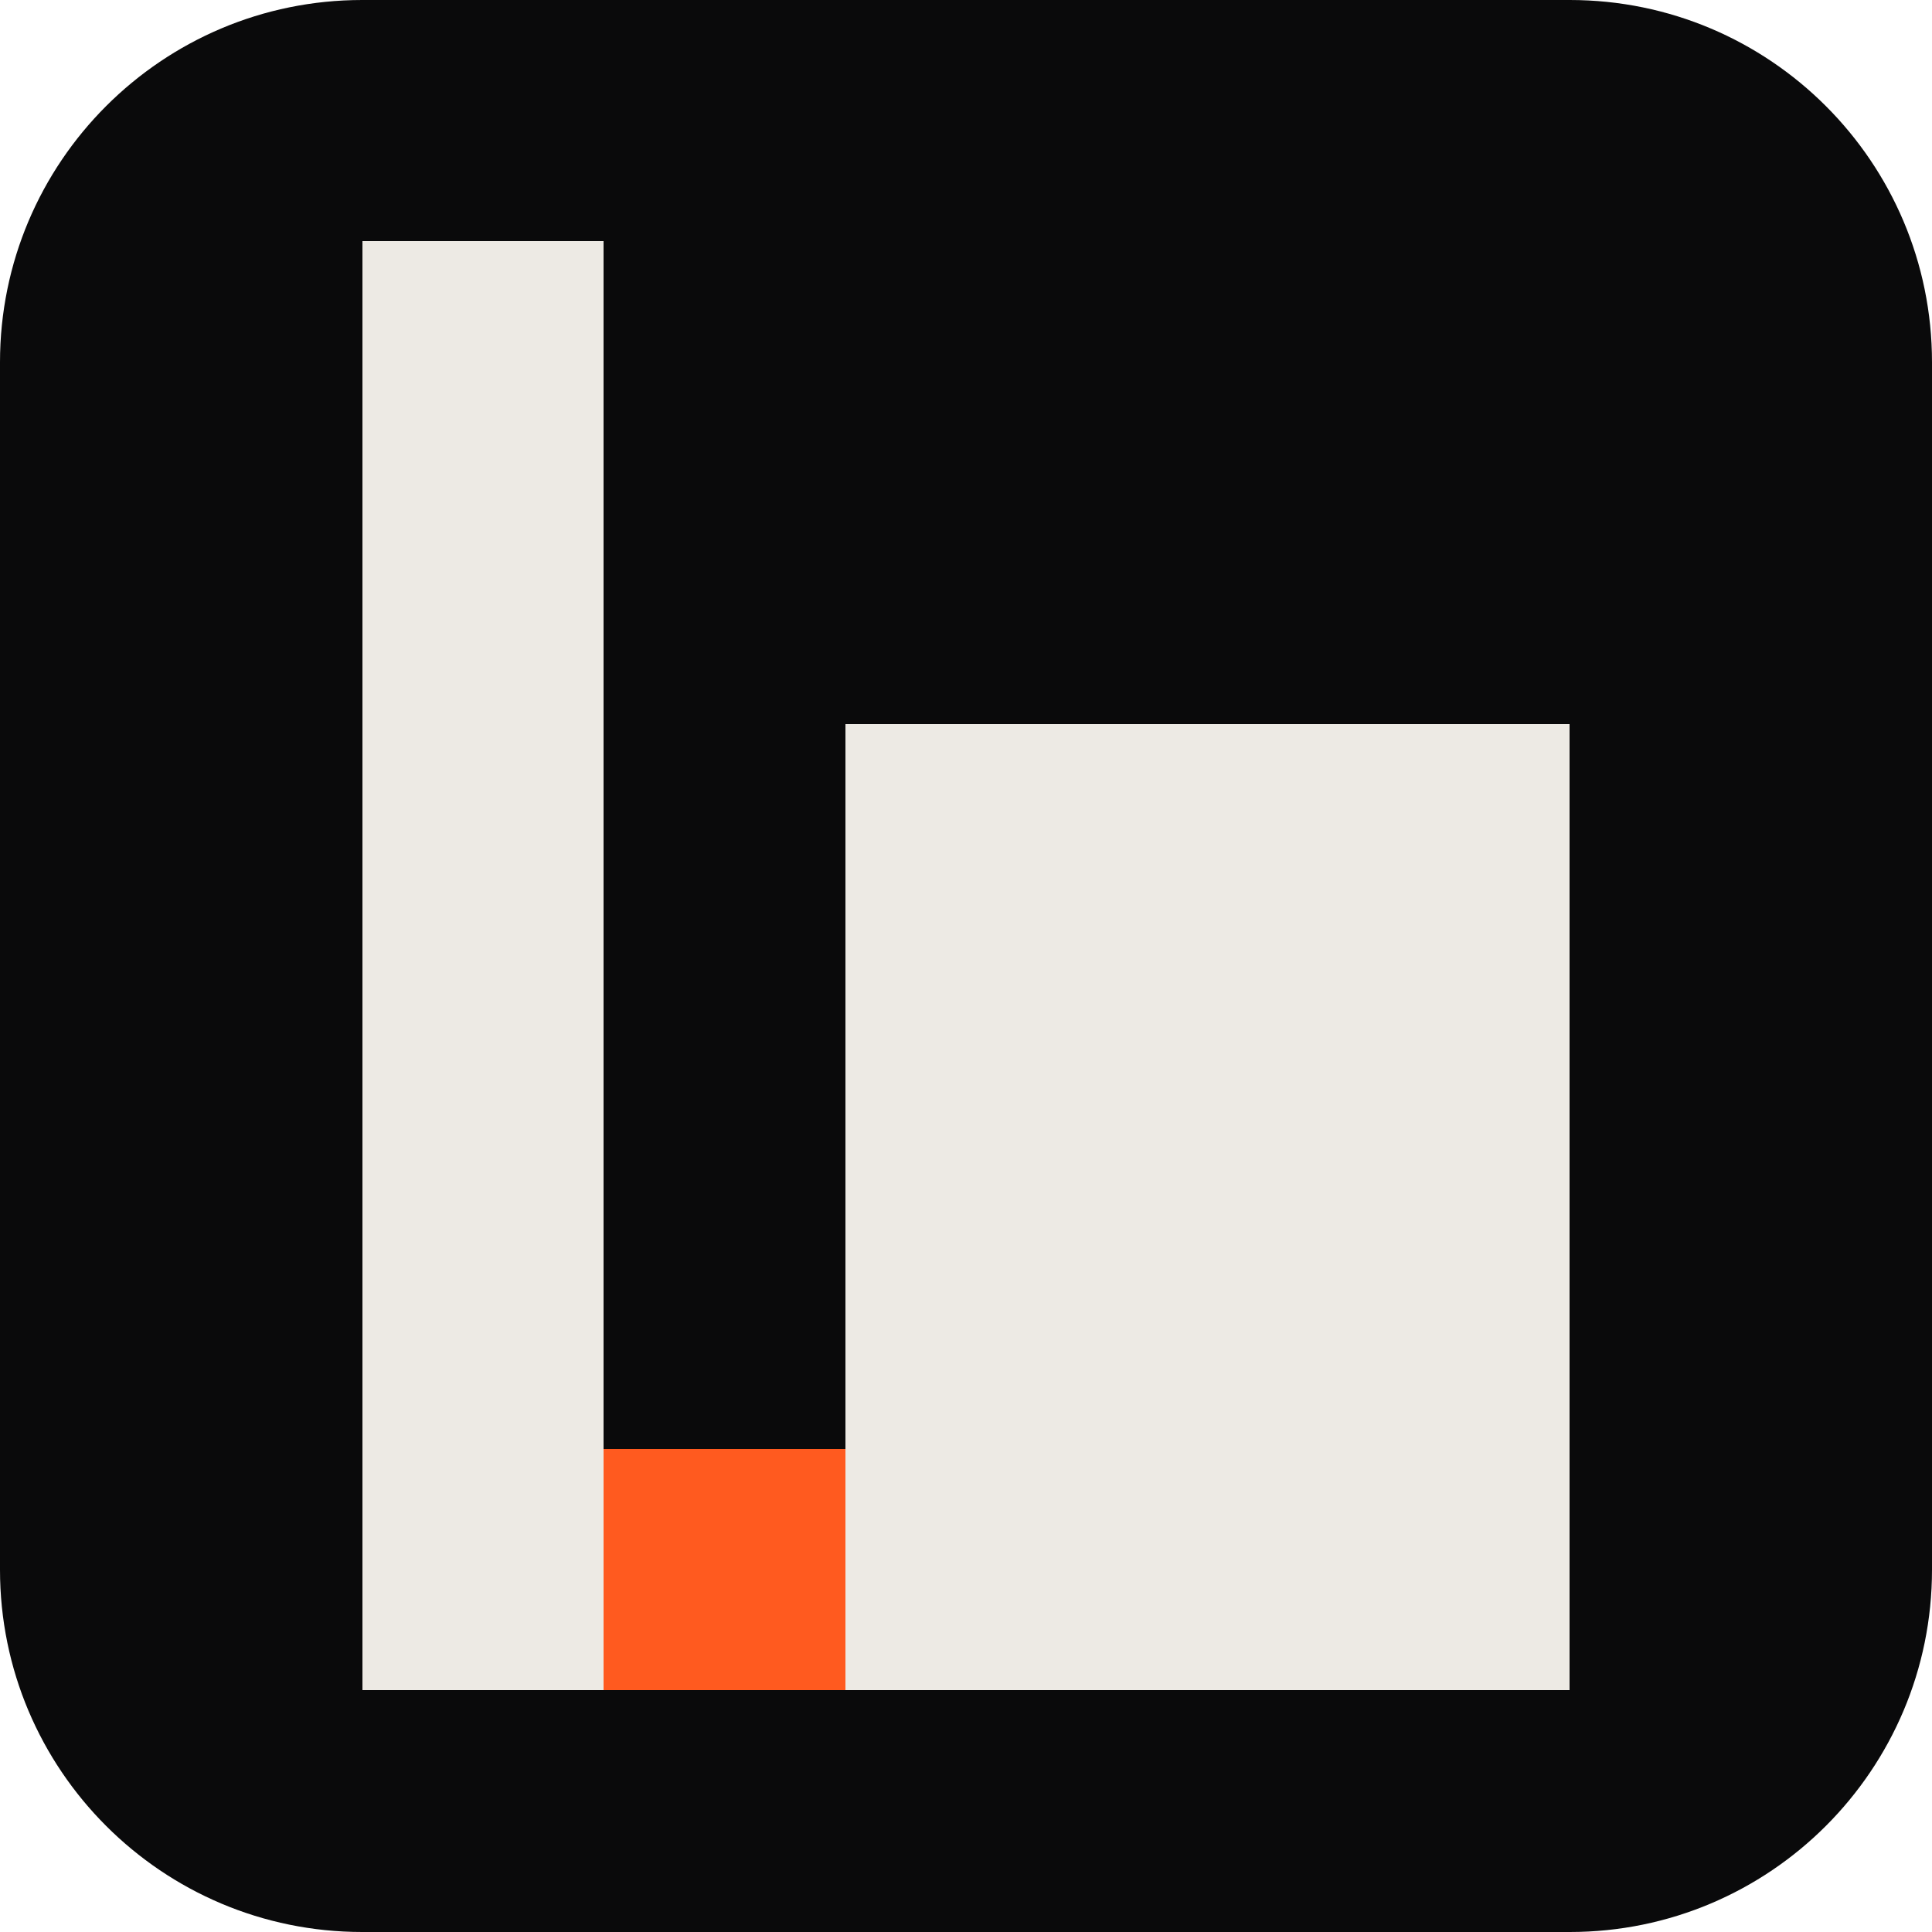
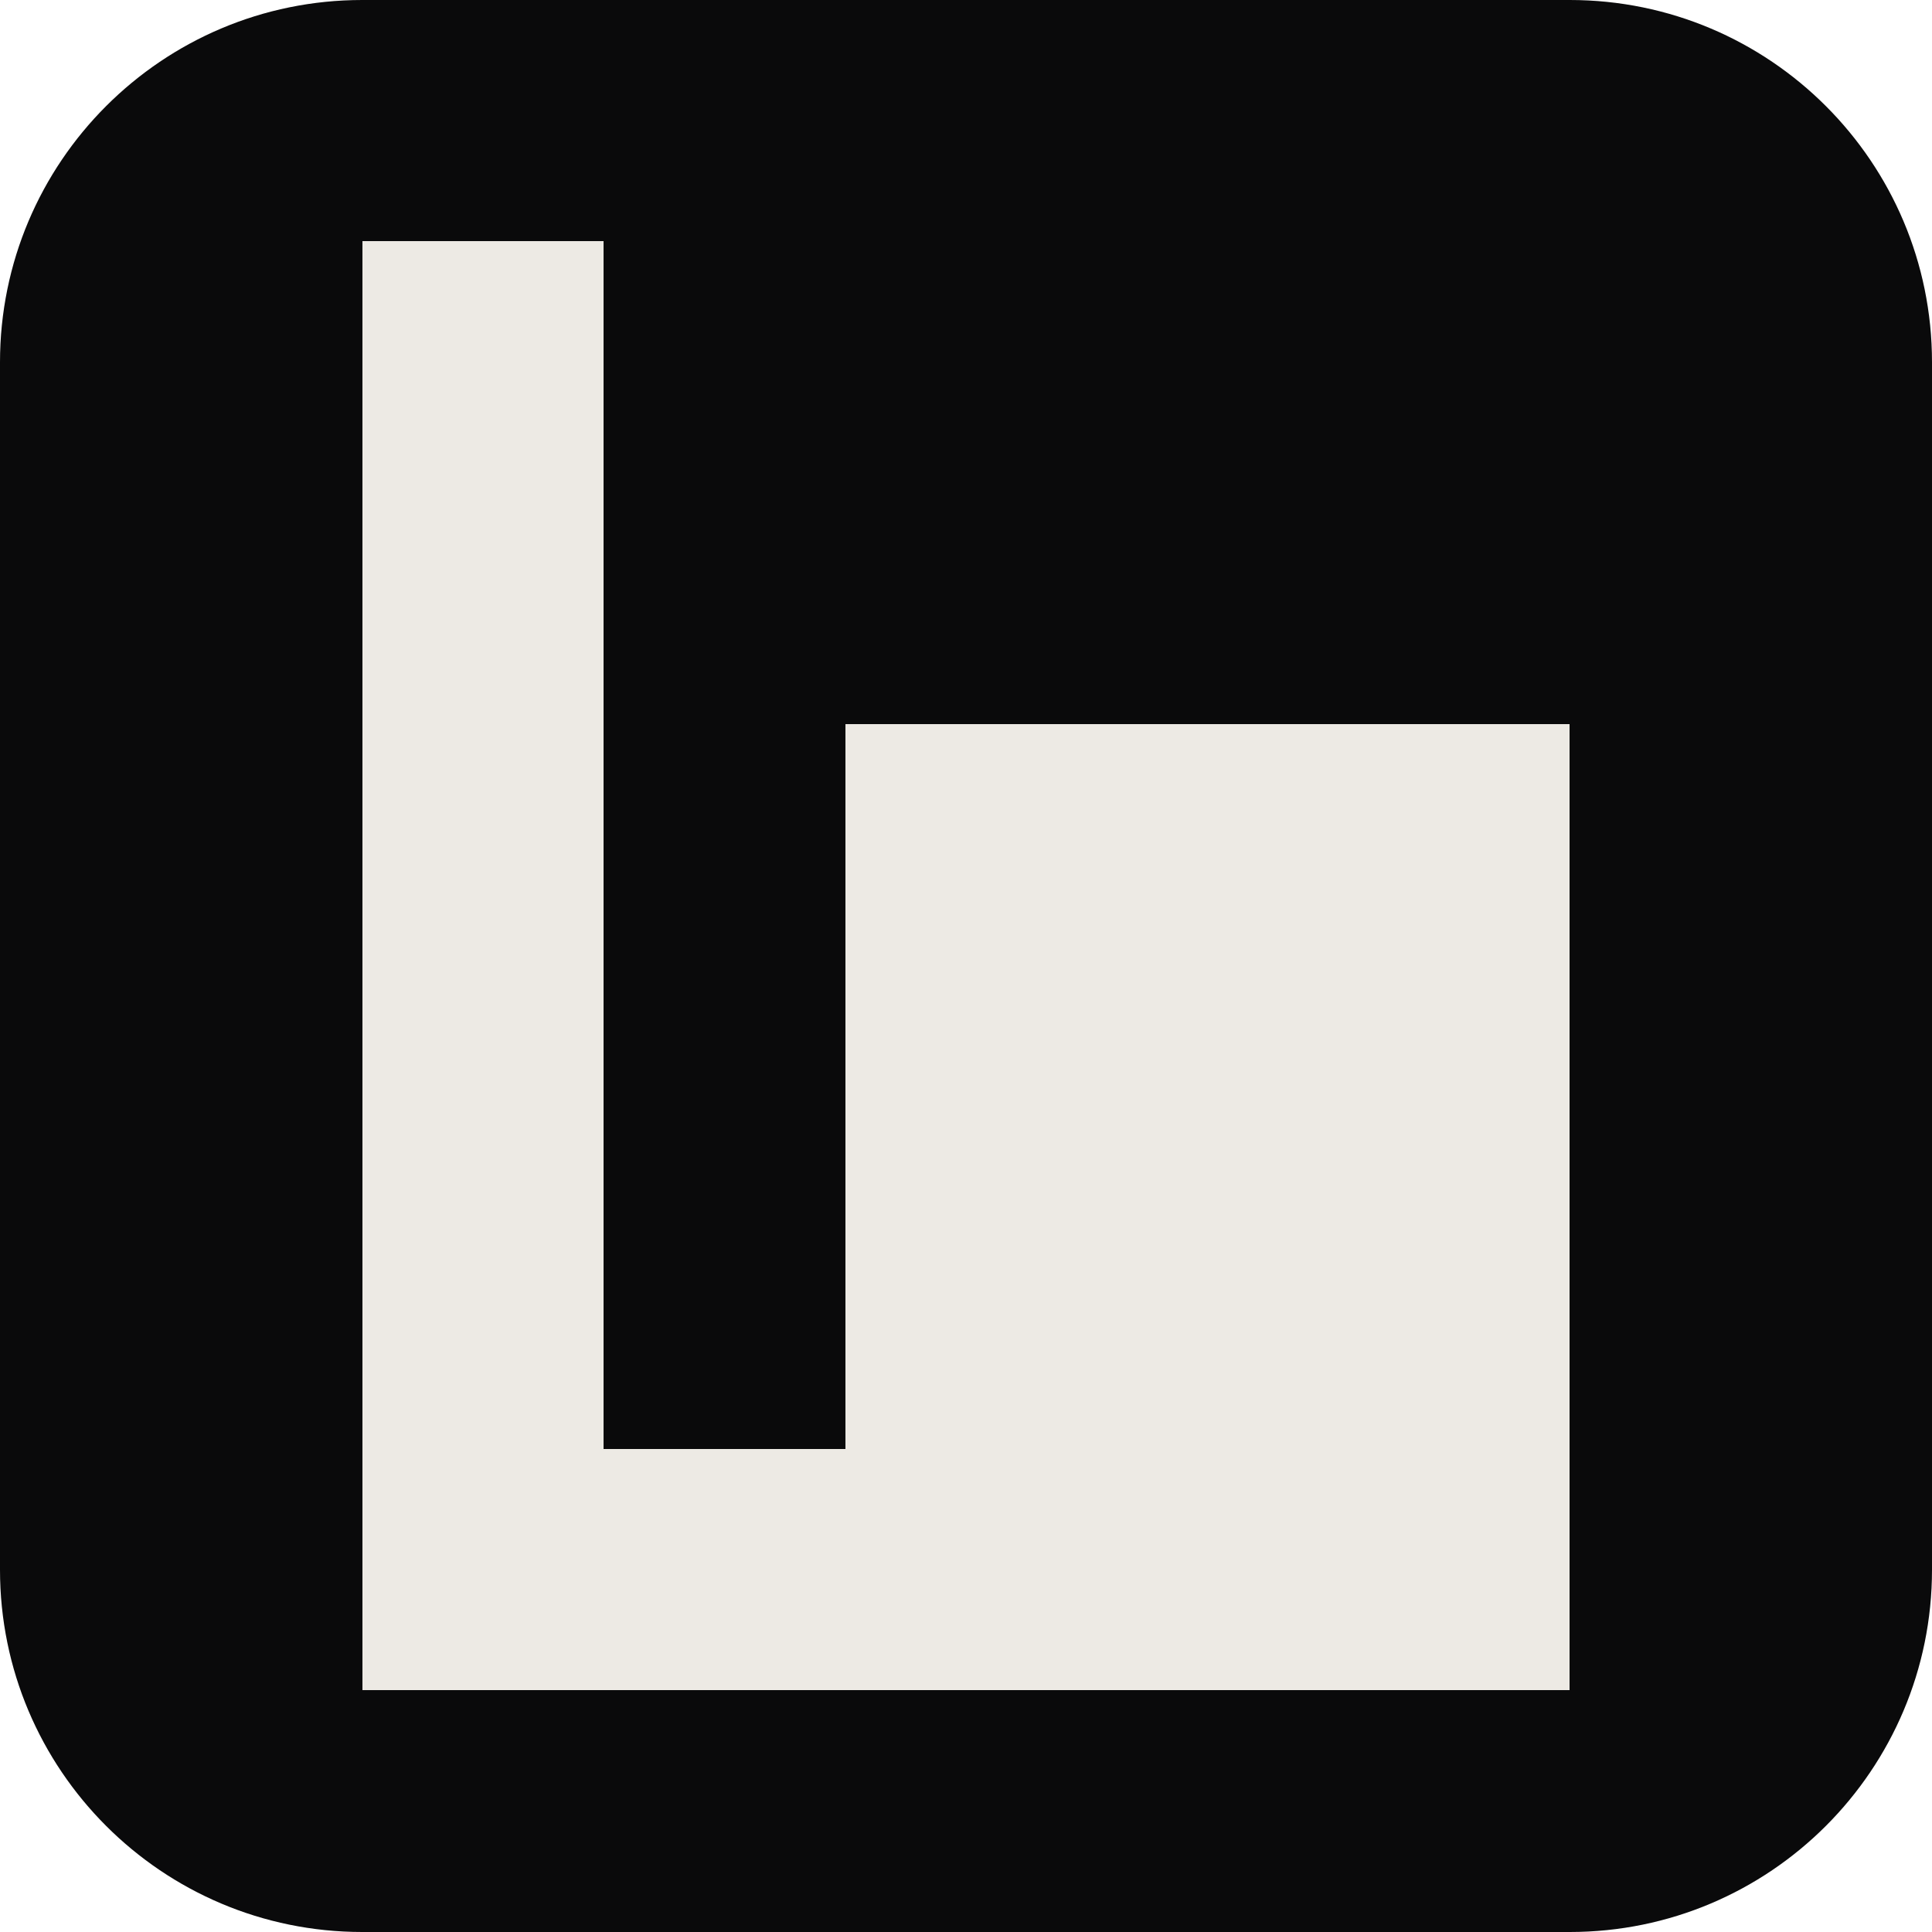
<svg xmlns="http://www.w3.org/2000/svg" width="32" height="32" viewBox="0 0 32 32">
  <rect width="32" height="32" rx="6" fill="#0A0A0B" />
  <g shape-rendering="crispEdges">
    <rect x="6" y="4" width="4" height="24" fill="#EDEAE4" />
    <rect x="14" y="12" width="12" height="16" fill="#EDEAE4" />
-     <rect x="10" y="24" width="4" height="4" fill="#FF5A1F" />
+     <rect x="10" y="24" width="4" height="4" fill="#EDEAE4" />
  </g>
</svg>
